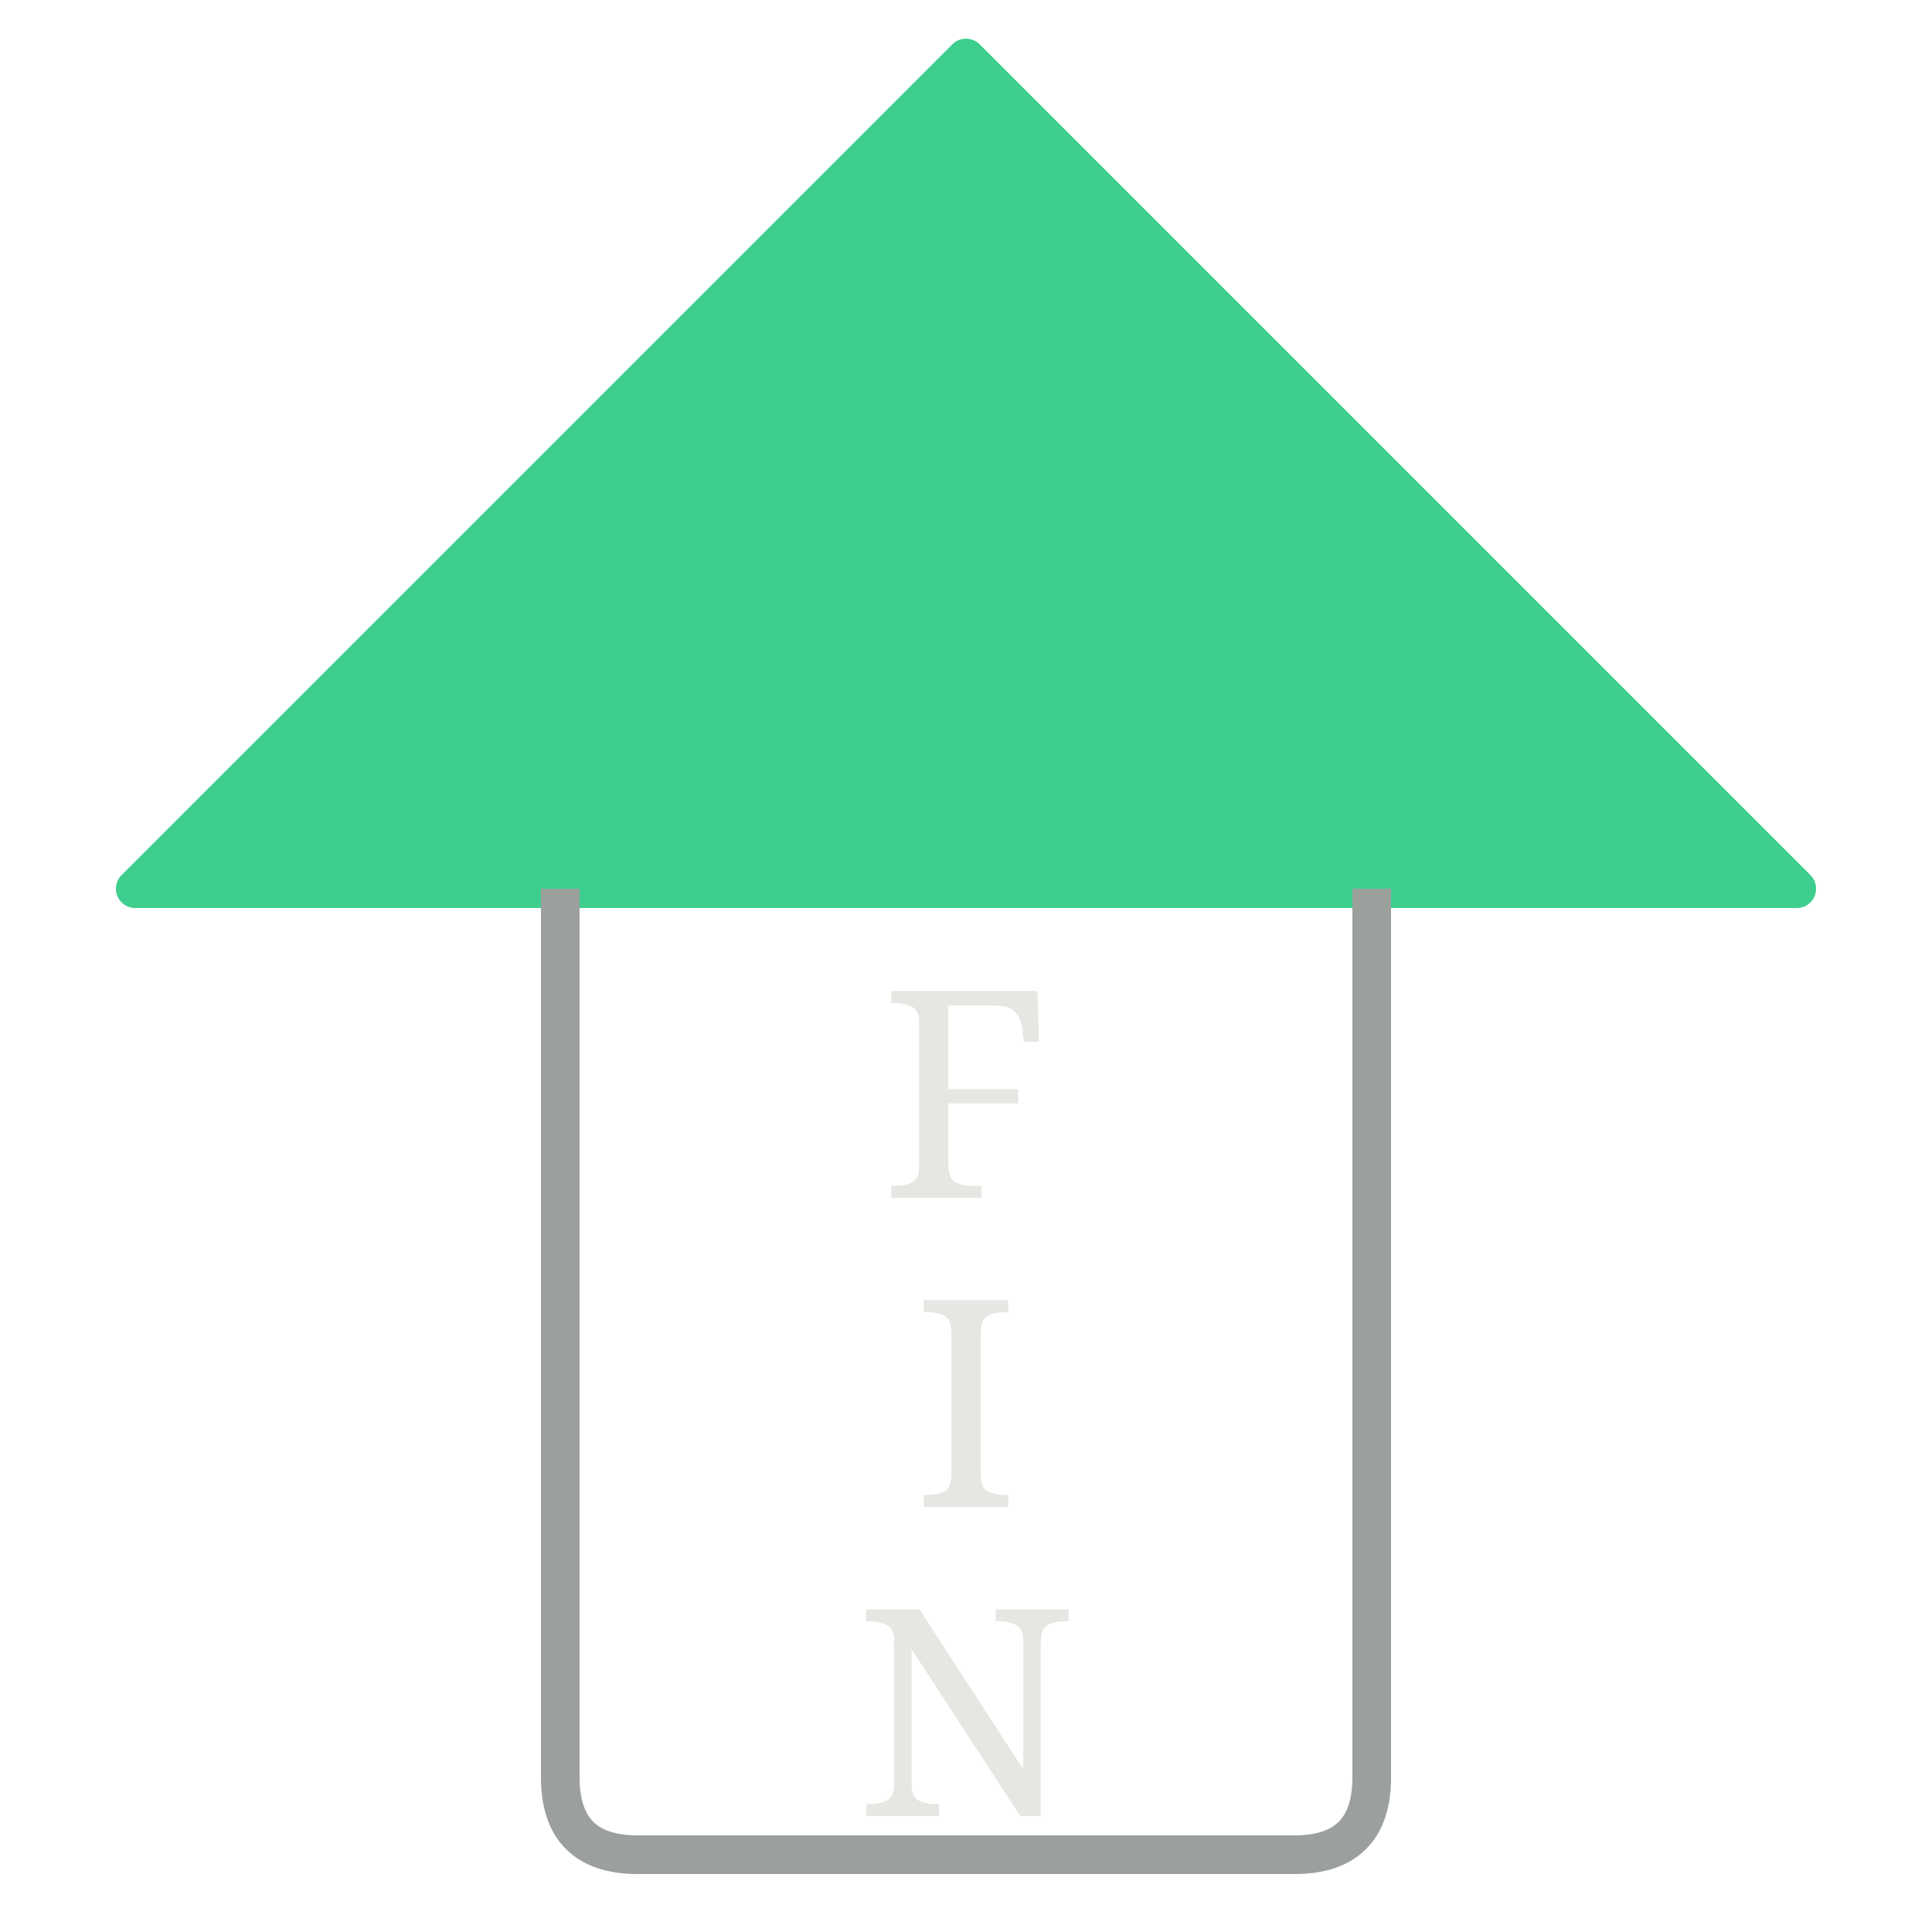
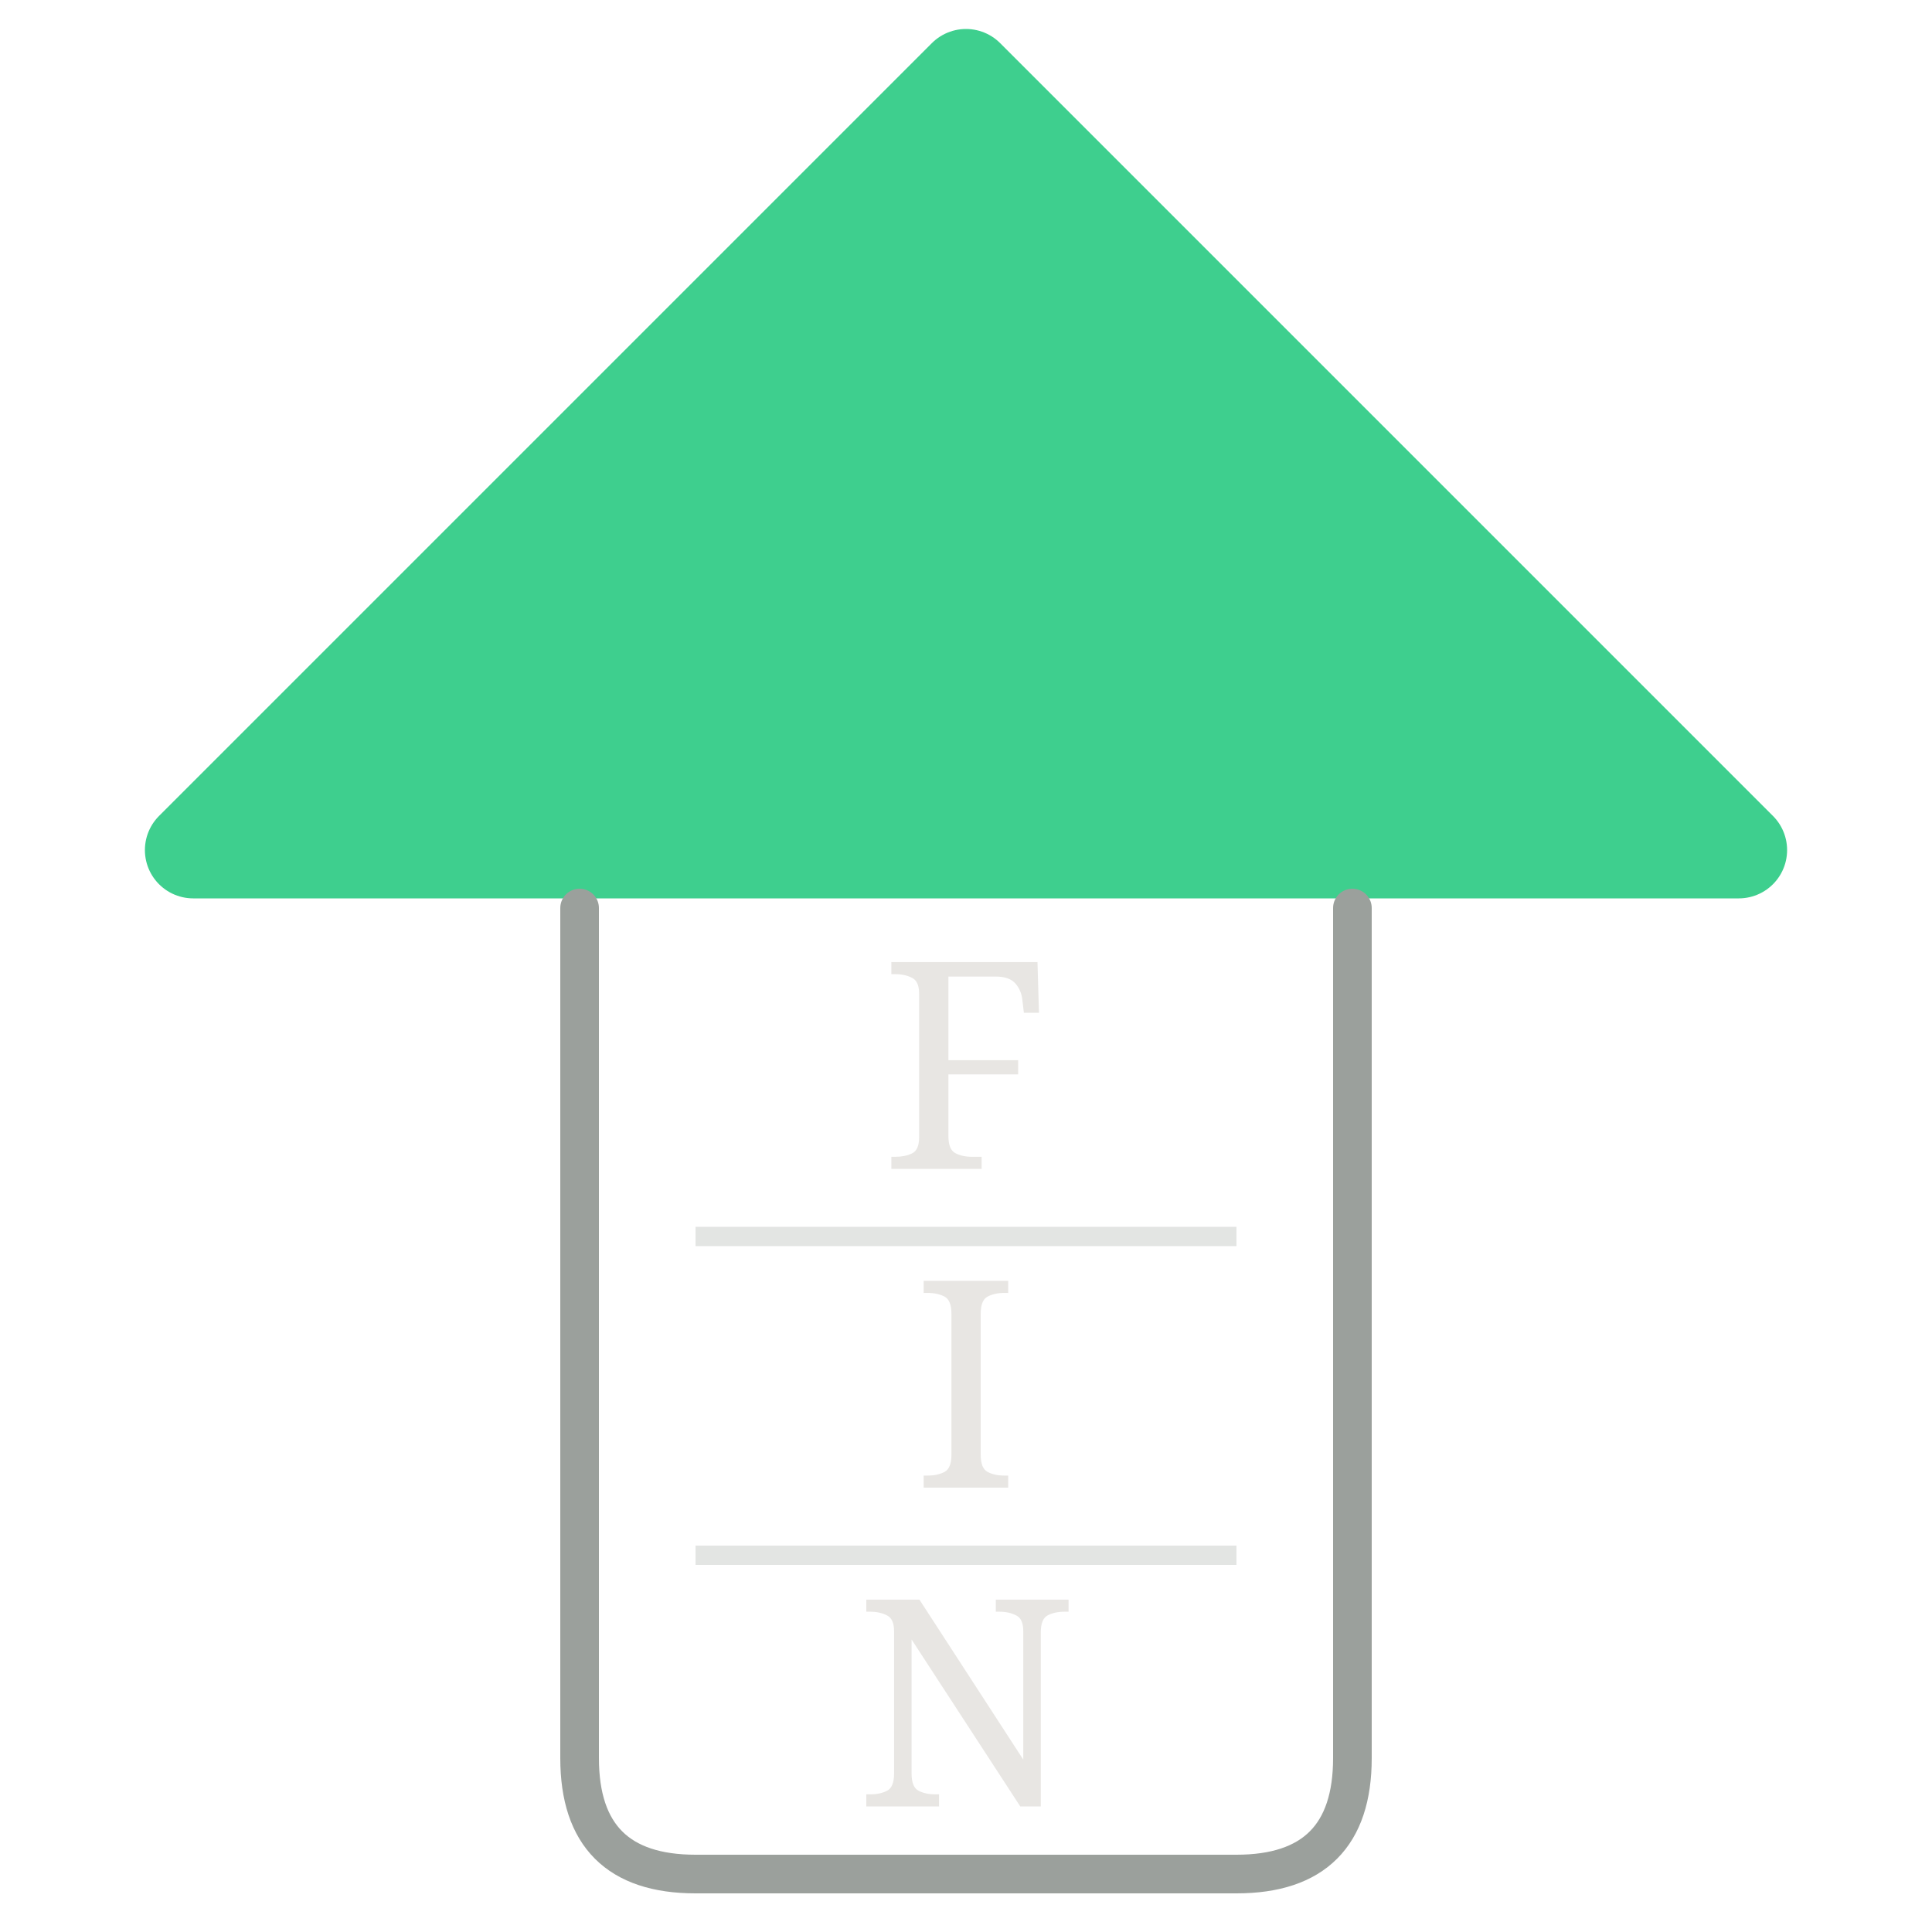
<svg xmlns="http://www.w3.org/2000/svg" viewBox="0 0 100 100" width="100" height="100">
-   <path d="M7 46 L50 3 L93 46 Z" fill="#3ECF8E" stroke="#3ECF8E" stroke-width="2" stroke-linejoin="round" />
-   <path d="M71 46 L71 92 Q71 96 67 96 L33 96 Q29 96 29 92 L29 46" fill="none" stroke="#9BA09C" stroke-width="2" stroke-linejoin="round" />
-   <text x="50" y="62" text-anchor="middle" font-family="Georgia,'Noto Serif',serif" font-size="15" fill="#E8E6E3">F</text>
-   <text x="50" y="78" text-anchor="middle" font-family="Georgia,'Noto Serif',serif" font-size="15" fill="#E8E6E3">I</text>
-   <text x="50" y="94" text-anchor="middle" font-family="Georgia,'Noto Serif',serif" font-size="15" fill="#E8E6E3">N</text>
+   <path d="M10 44 L50 4 L90 44 Z" fill="#3ECF8E" stroke="#3ECF8E" stroke-width="5" stroke-linejoin="round" />
+   <path d="M70 47 L70 91 Q70 97 64 97 L36 97 Q30 97 30 91 L30 47" fill="none" stroke="#9BA09C" stroke-width="2" stroke-linejoin="round" stroke-linecap="round" />
+   <line x1="36" y1="64" x2="64" y2="64" stroke="#9BA09C" stroke-width="1" opacity="0.28" />
+   <line x1="36" y1="80.5" x2="64" y2="80.5" stroke="#9BA09C" stroke-width="1" opacity="0.28" />
+   <text x="50" y="60.5" text-anchor="middle" font-family="Georgia,'Noto Serif',serif" font-size="15" fill="#E8E6E3">F</text>
+   <text x="50" y="77" text-anchor="middle" font-family="Georgia,'Noto Serif',serif" font-size="15" fill="#E8E6E3">I</text>
+   <text x="50" y="93.5" text-anchor="middle" font-family="Georgia,'Noto Serif',serif" font-size="15" fill="#E8E6E3">N</text>
</svg>
